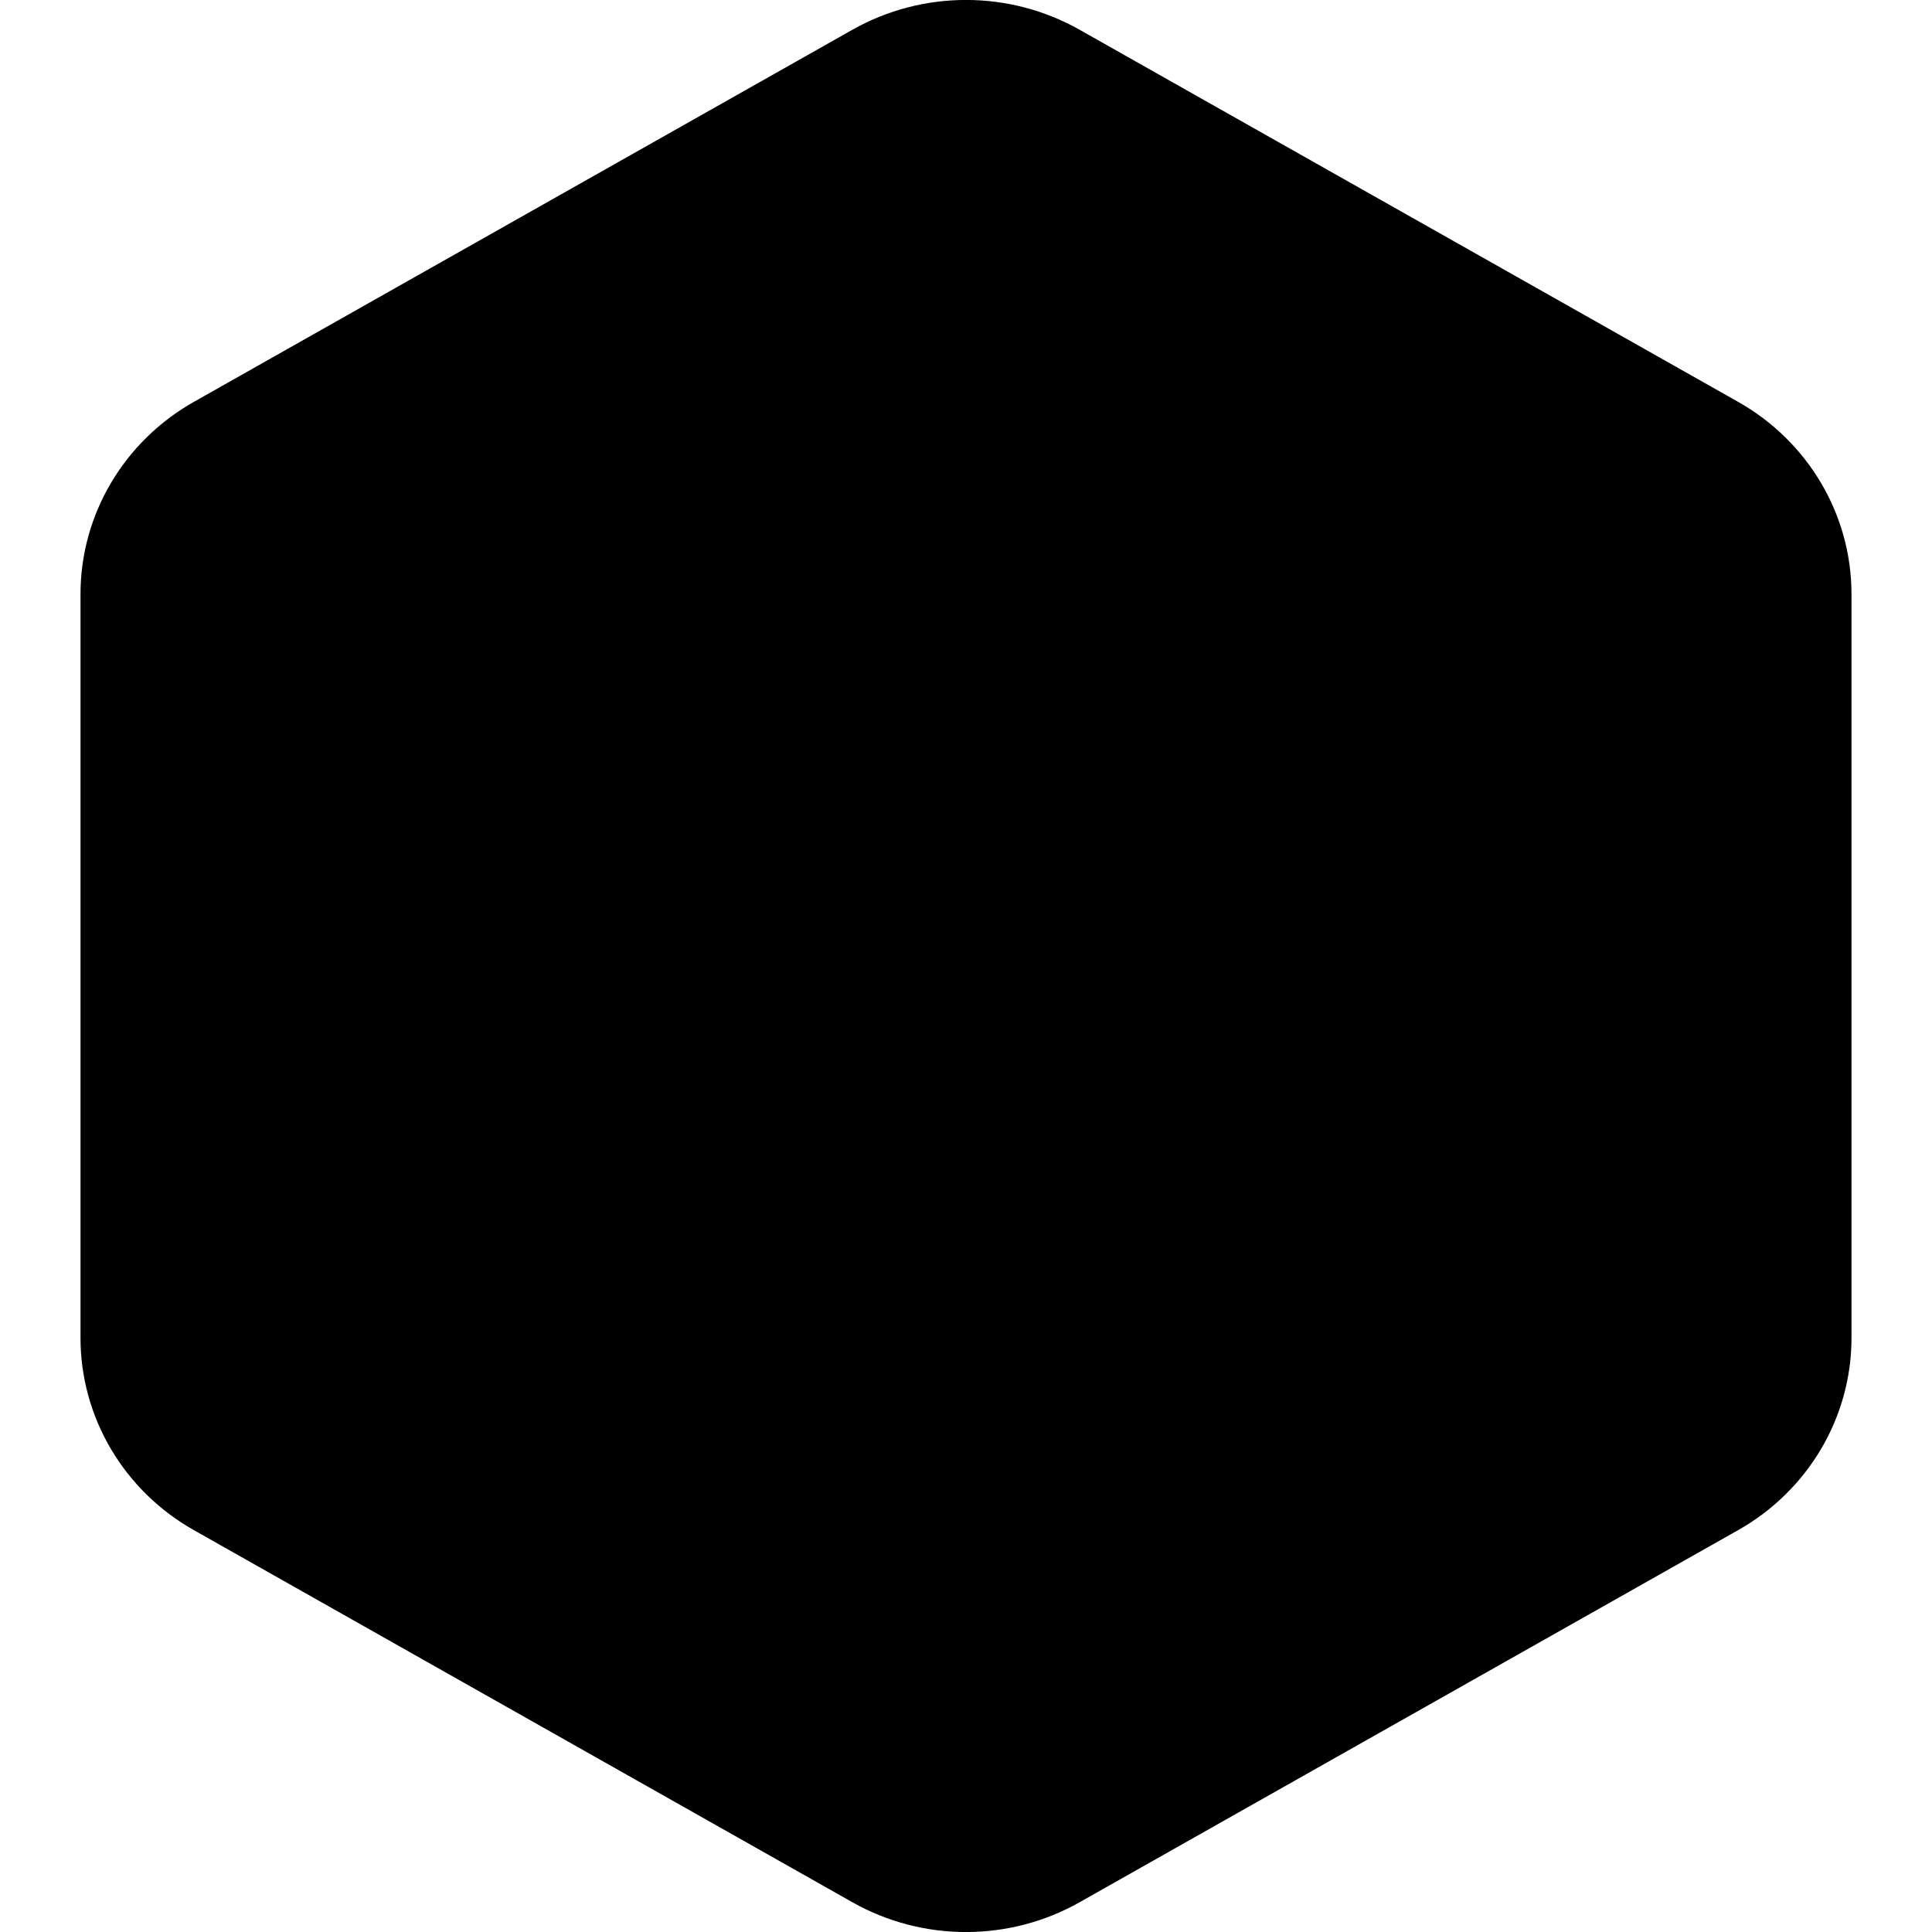
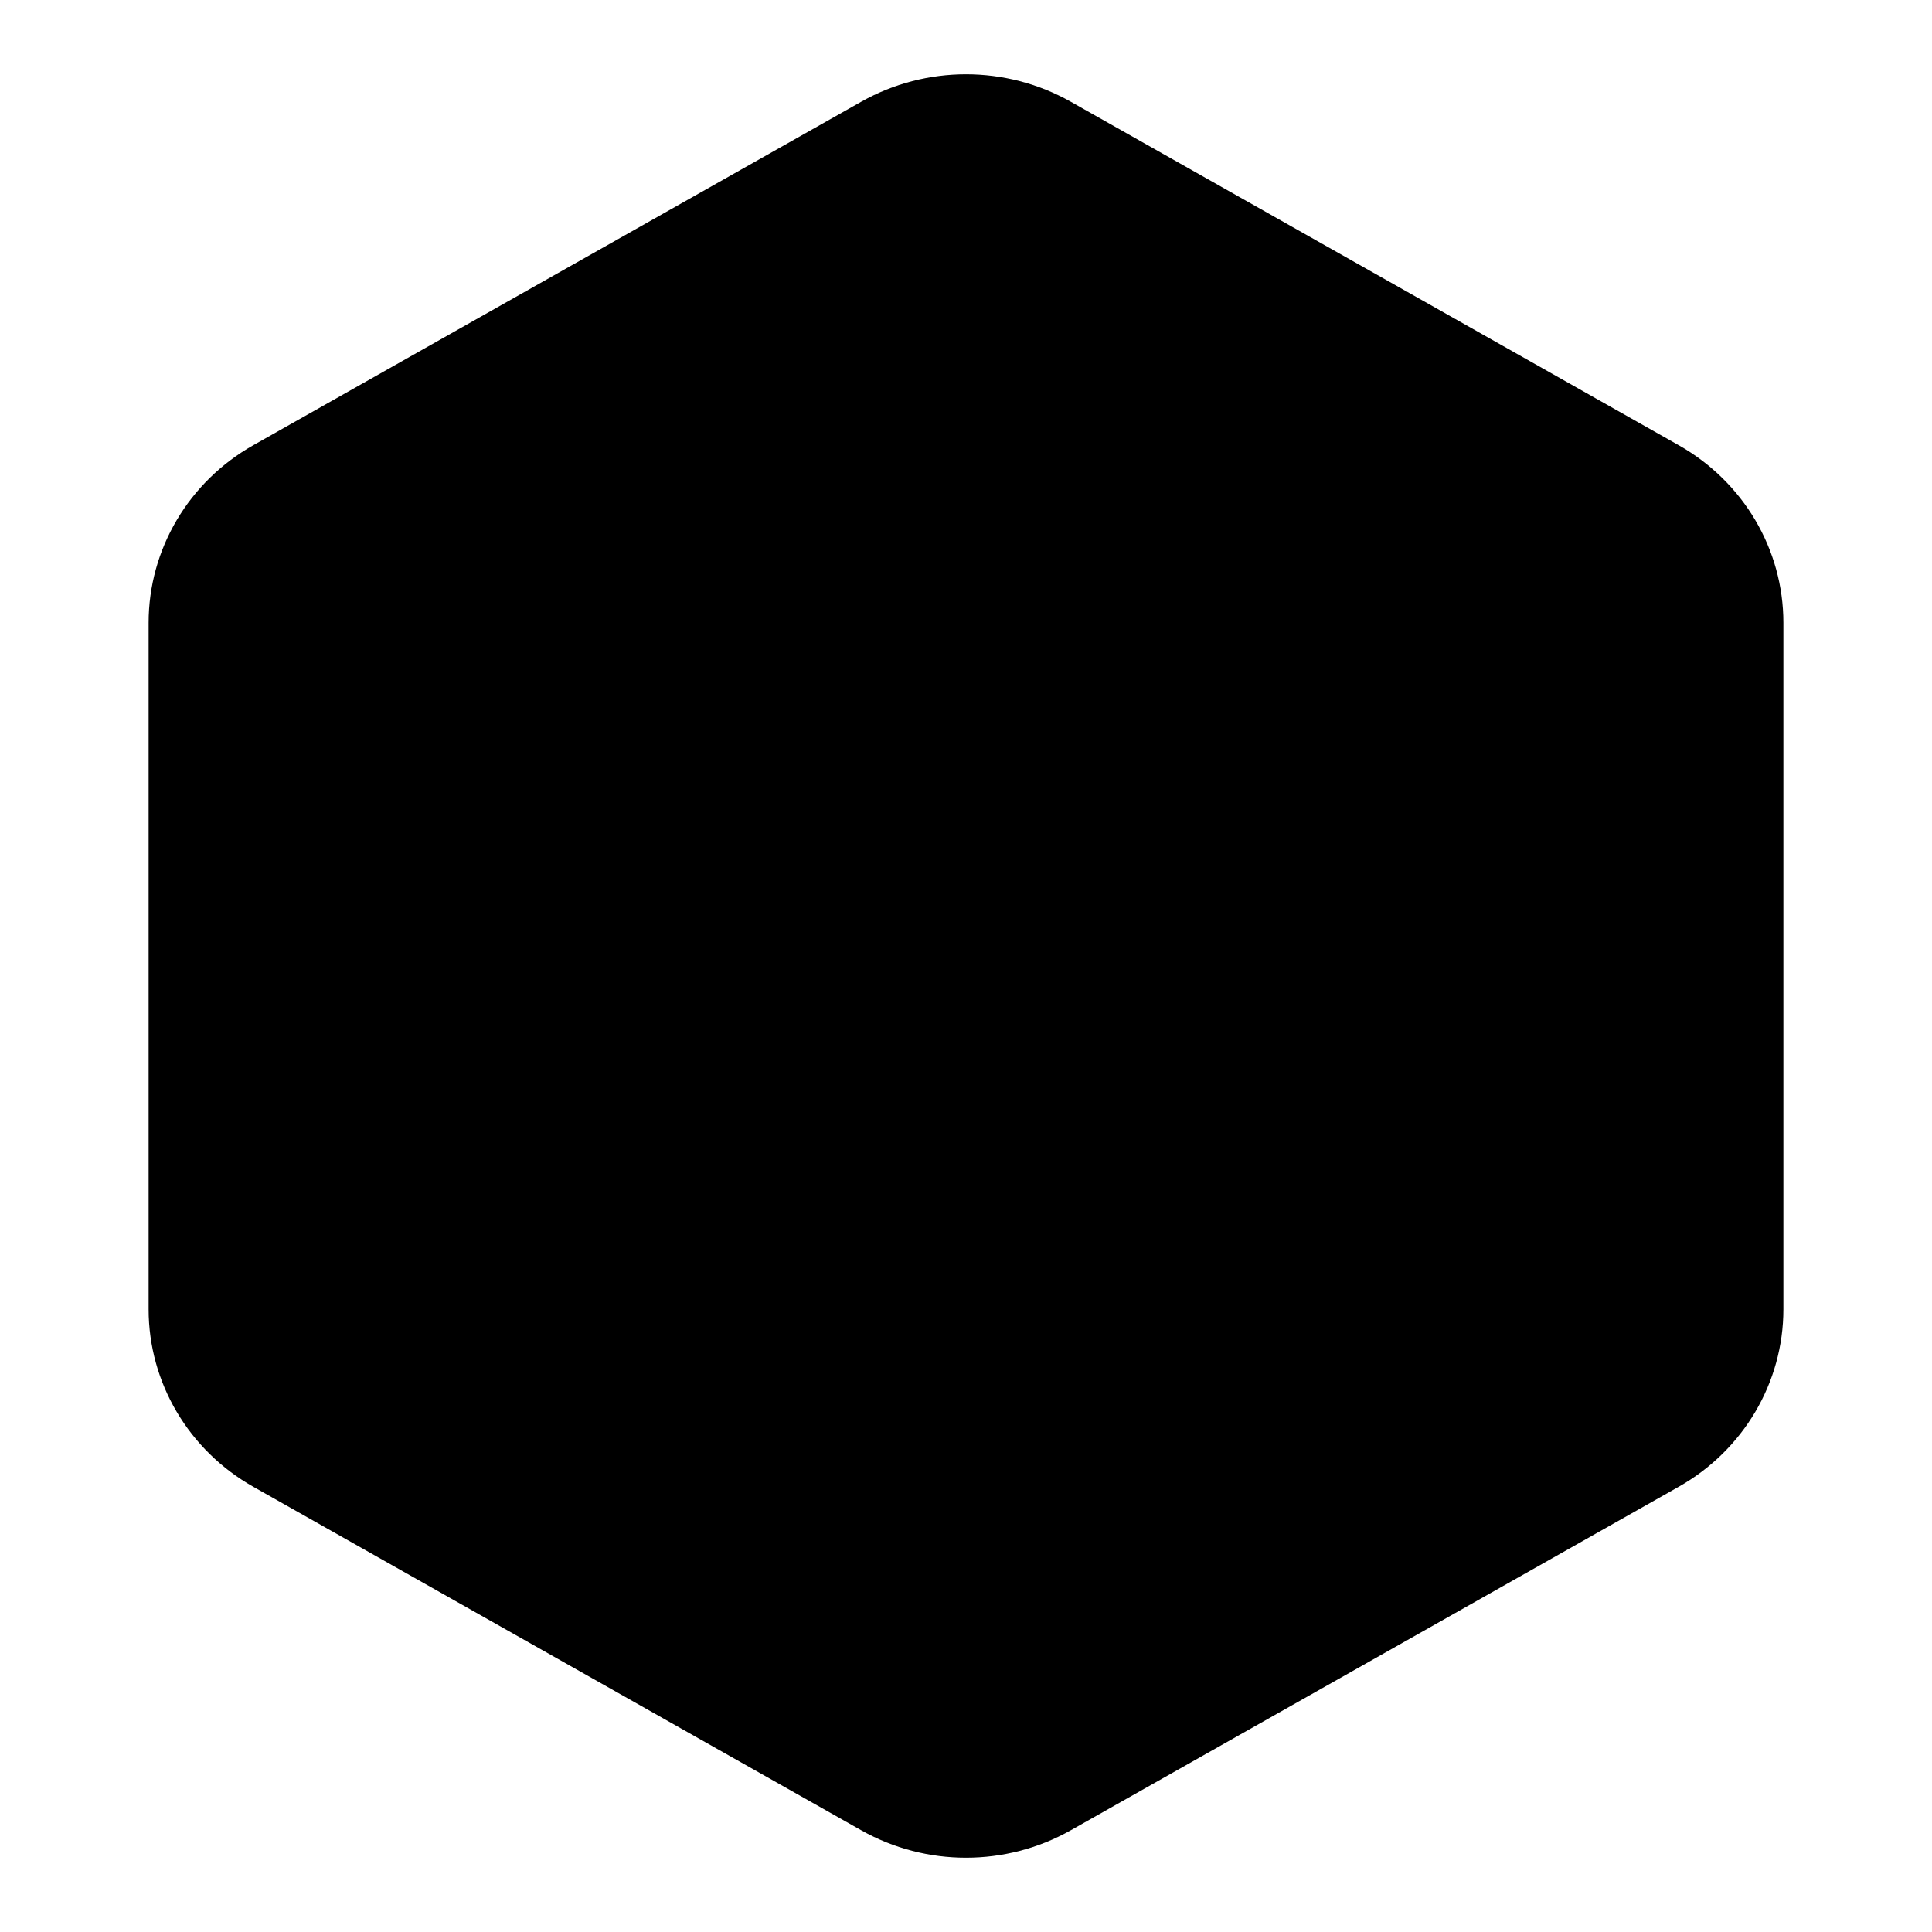
- <svg xmlns="http://www.w3.org/2000/svg" width="12" height="12" viewBox="0 0 12 12">
+ <svg xmlns="http://www.w3.org/2000/svg" width="12" height="12" viewBox="-0.5 -0.5 13 13">
  <path fill-rule="evenodd" d="M6.706,0.185 L10.794,2.495 C11.231,2.741 11.5,3.197 11.5,3.69 L11.5,8.31 C11.5,8.803 11.231,9.259 10.794,9.505 L6.706,11.815 C6.269,12.062 5.731,12.062 5.294,11.815 L1.206,9.505 C0.769,9.259 0.5,8.803 0.5,8.31 L0.5,3.69 C0.5,3.197 0.769,2.741 1.206,2.495 L5.294,0.185 C5.731,-0.062 6.269,-0.062 6.706,0.185 Z" />
</svg>
